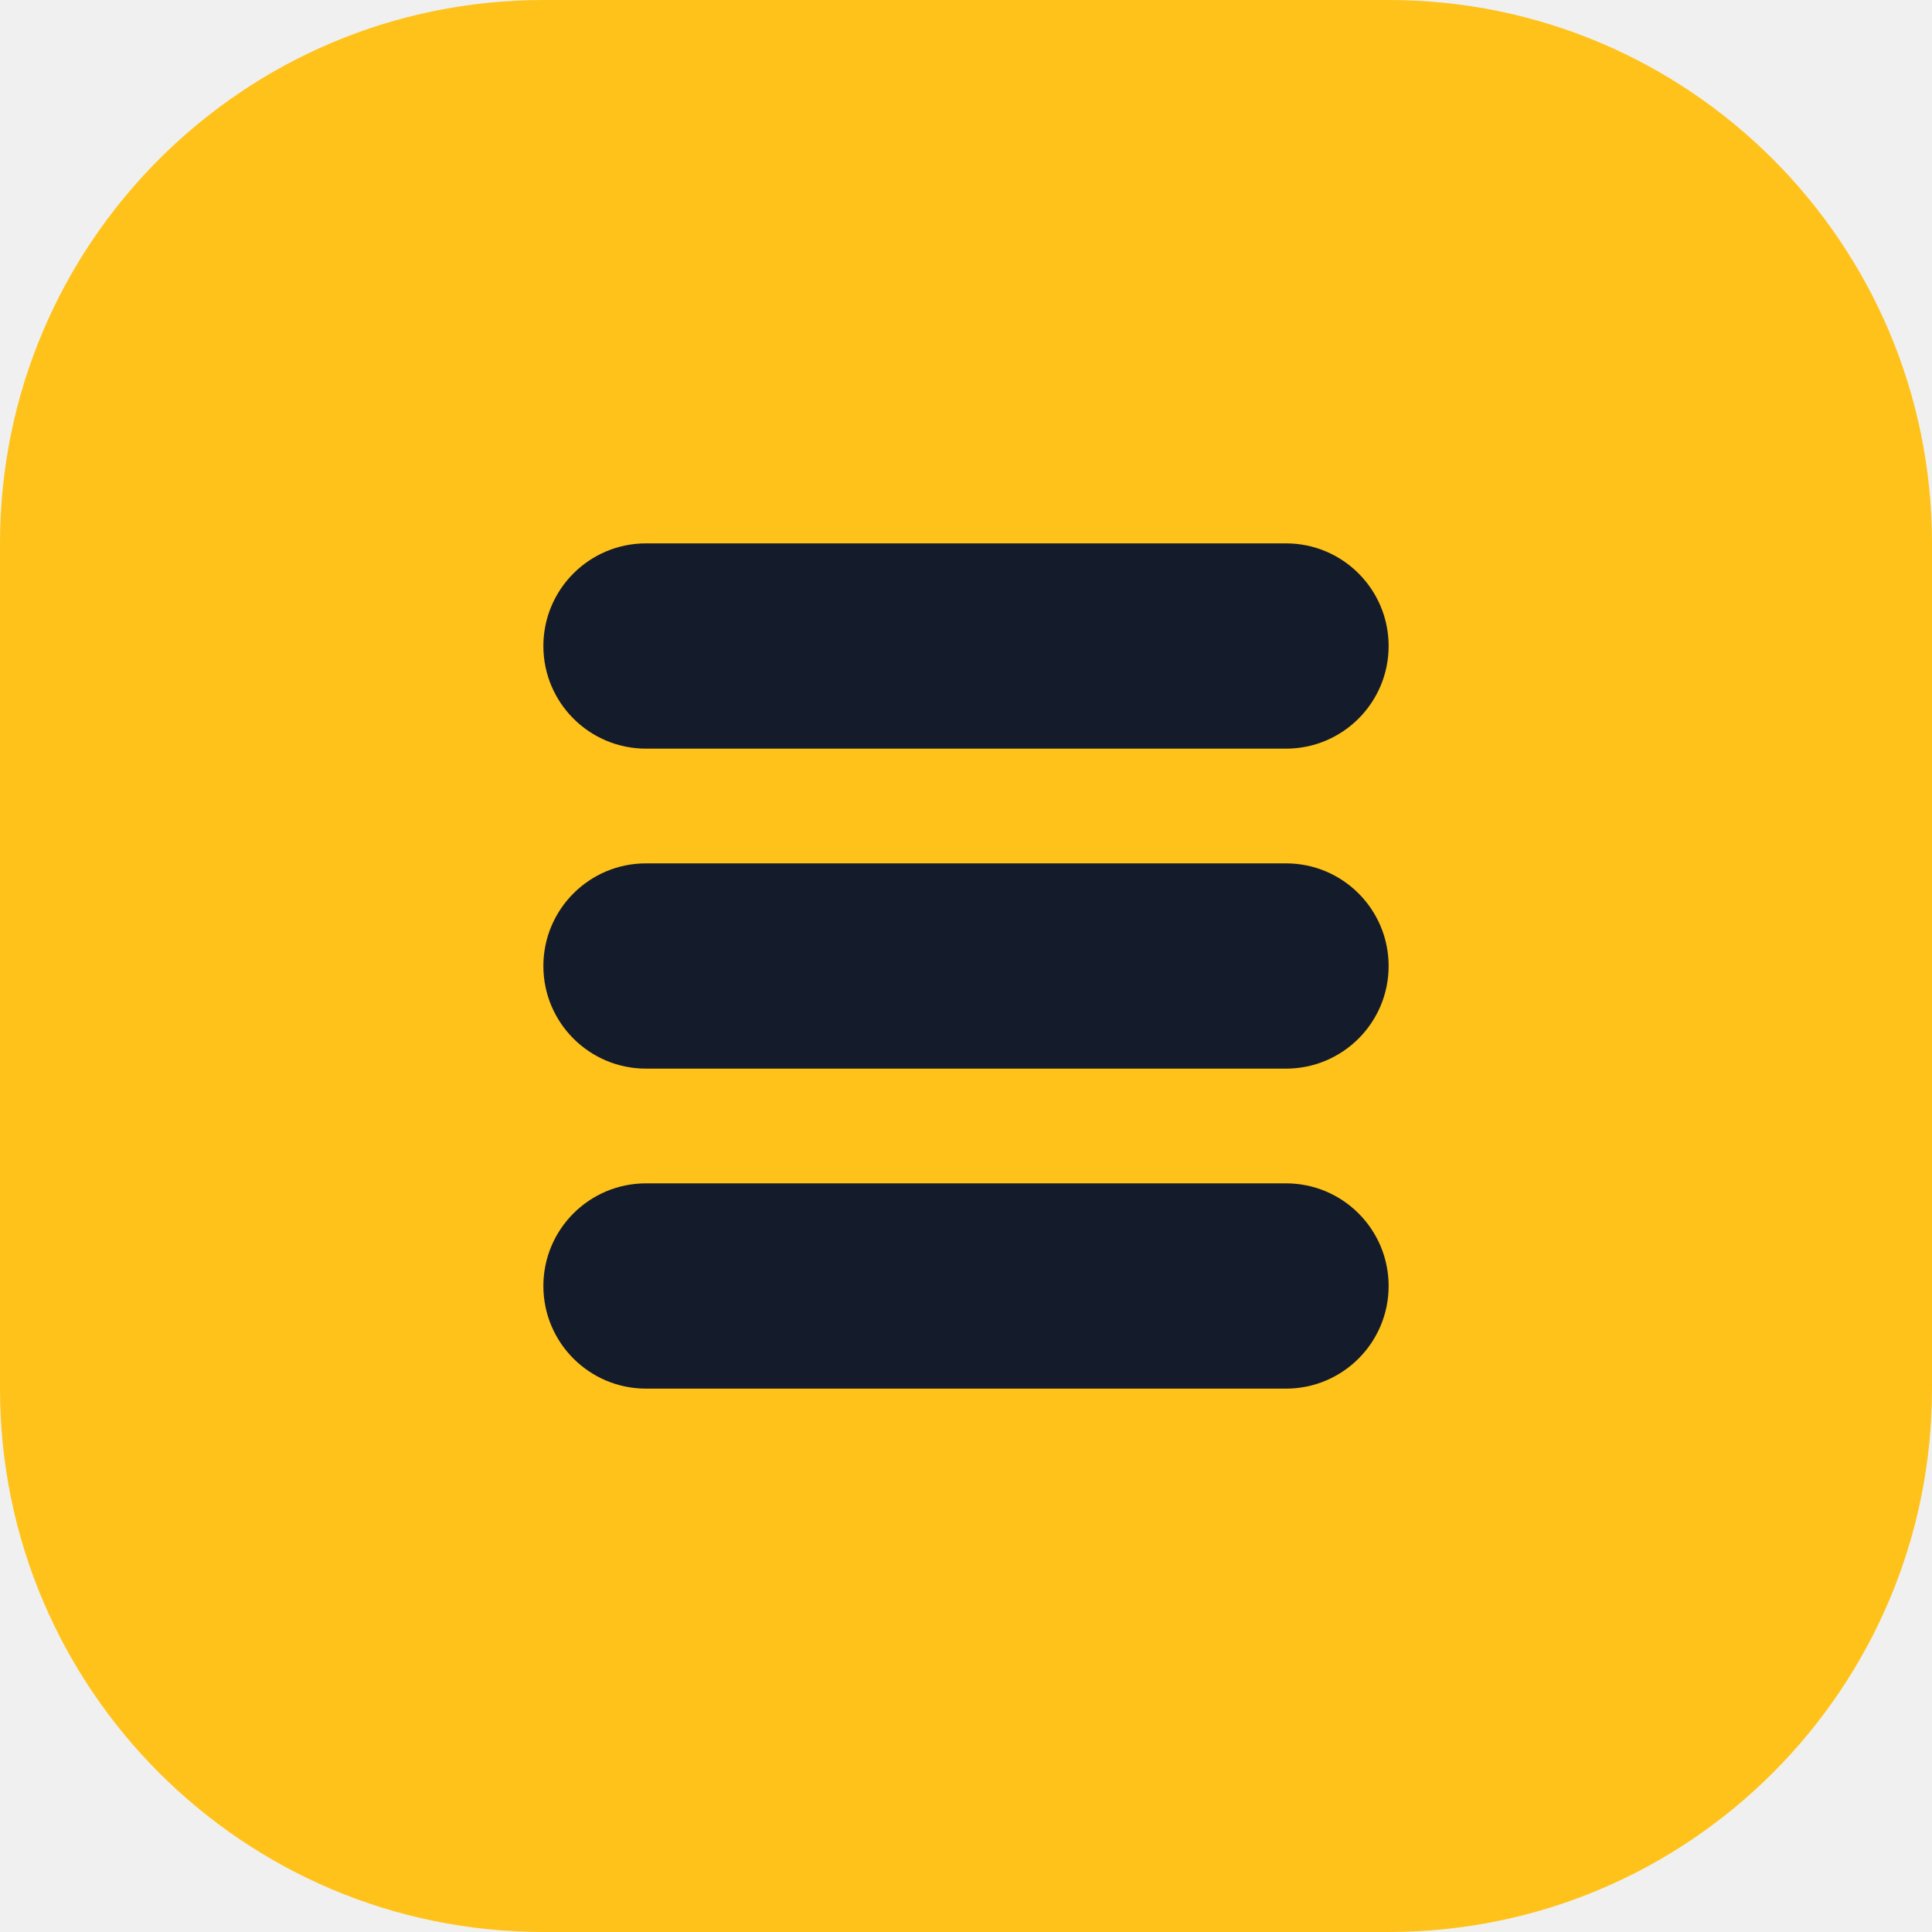
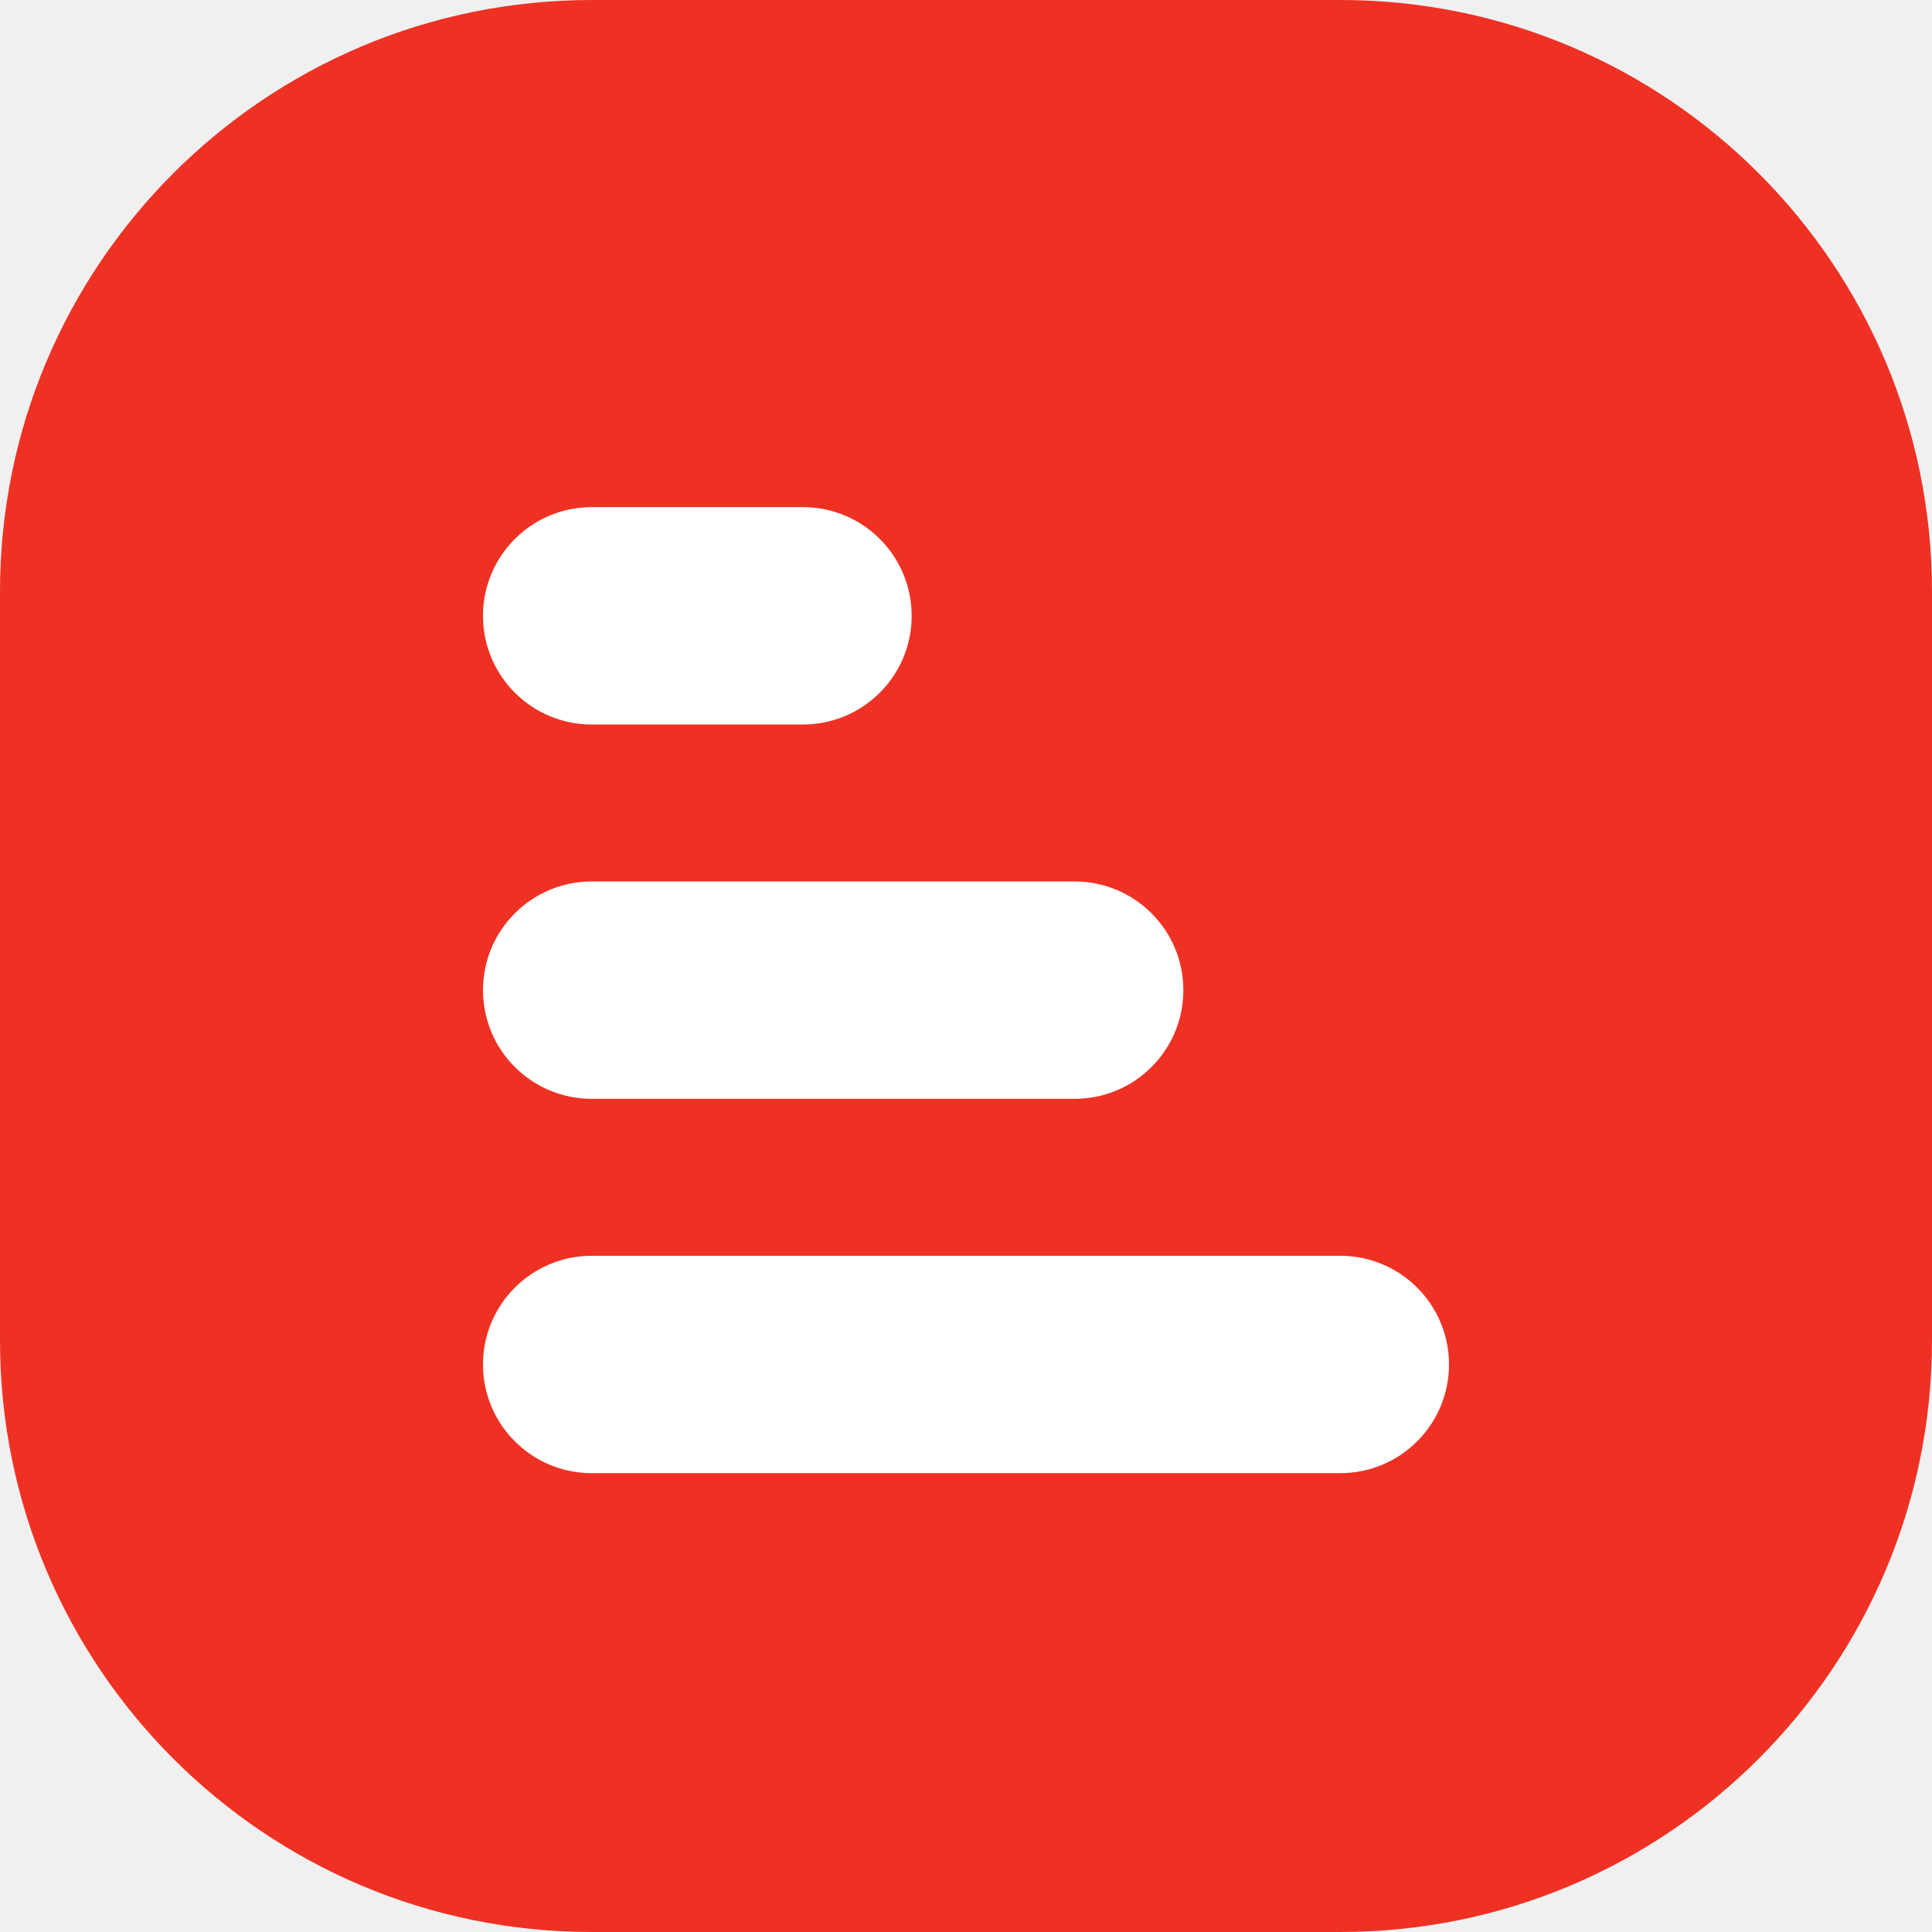
<svg xmlns="http://www.w3.org/2000/svg" viewBox="0 0 32 32">
-   <rect width="32" height="32" rx="9" fill="#FFC21A" />
-   <rect x="9" y="9" width="14" height="3.4" rx="1.7" fill="#141C2B" />
-   <rect x="9" y="14.3" width="14" height="3.4" rx="1.7" fill="#141C2B" />
-   <rect x="9" y="19.6" width="14" height="3.4" rx="1.7" fill="#141C2B" />
+   <rect width="32" height="32" rx="9.8" fill="#EF3124" />
+   <rect x="8" y="8.4" width="7.1" height="3.6" rx="1.8" fill="#fff" />
+   <rect x="8" y="14.6" width="11.6" height="3.6" rx="1.8" fill="#fff" />
+   <rect x="8" y="20.8" width="16" height="3.6" rx="1.8" fill="#fff" />
</svg>
